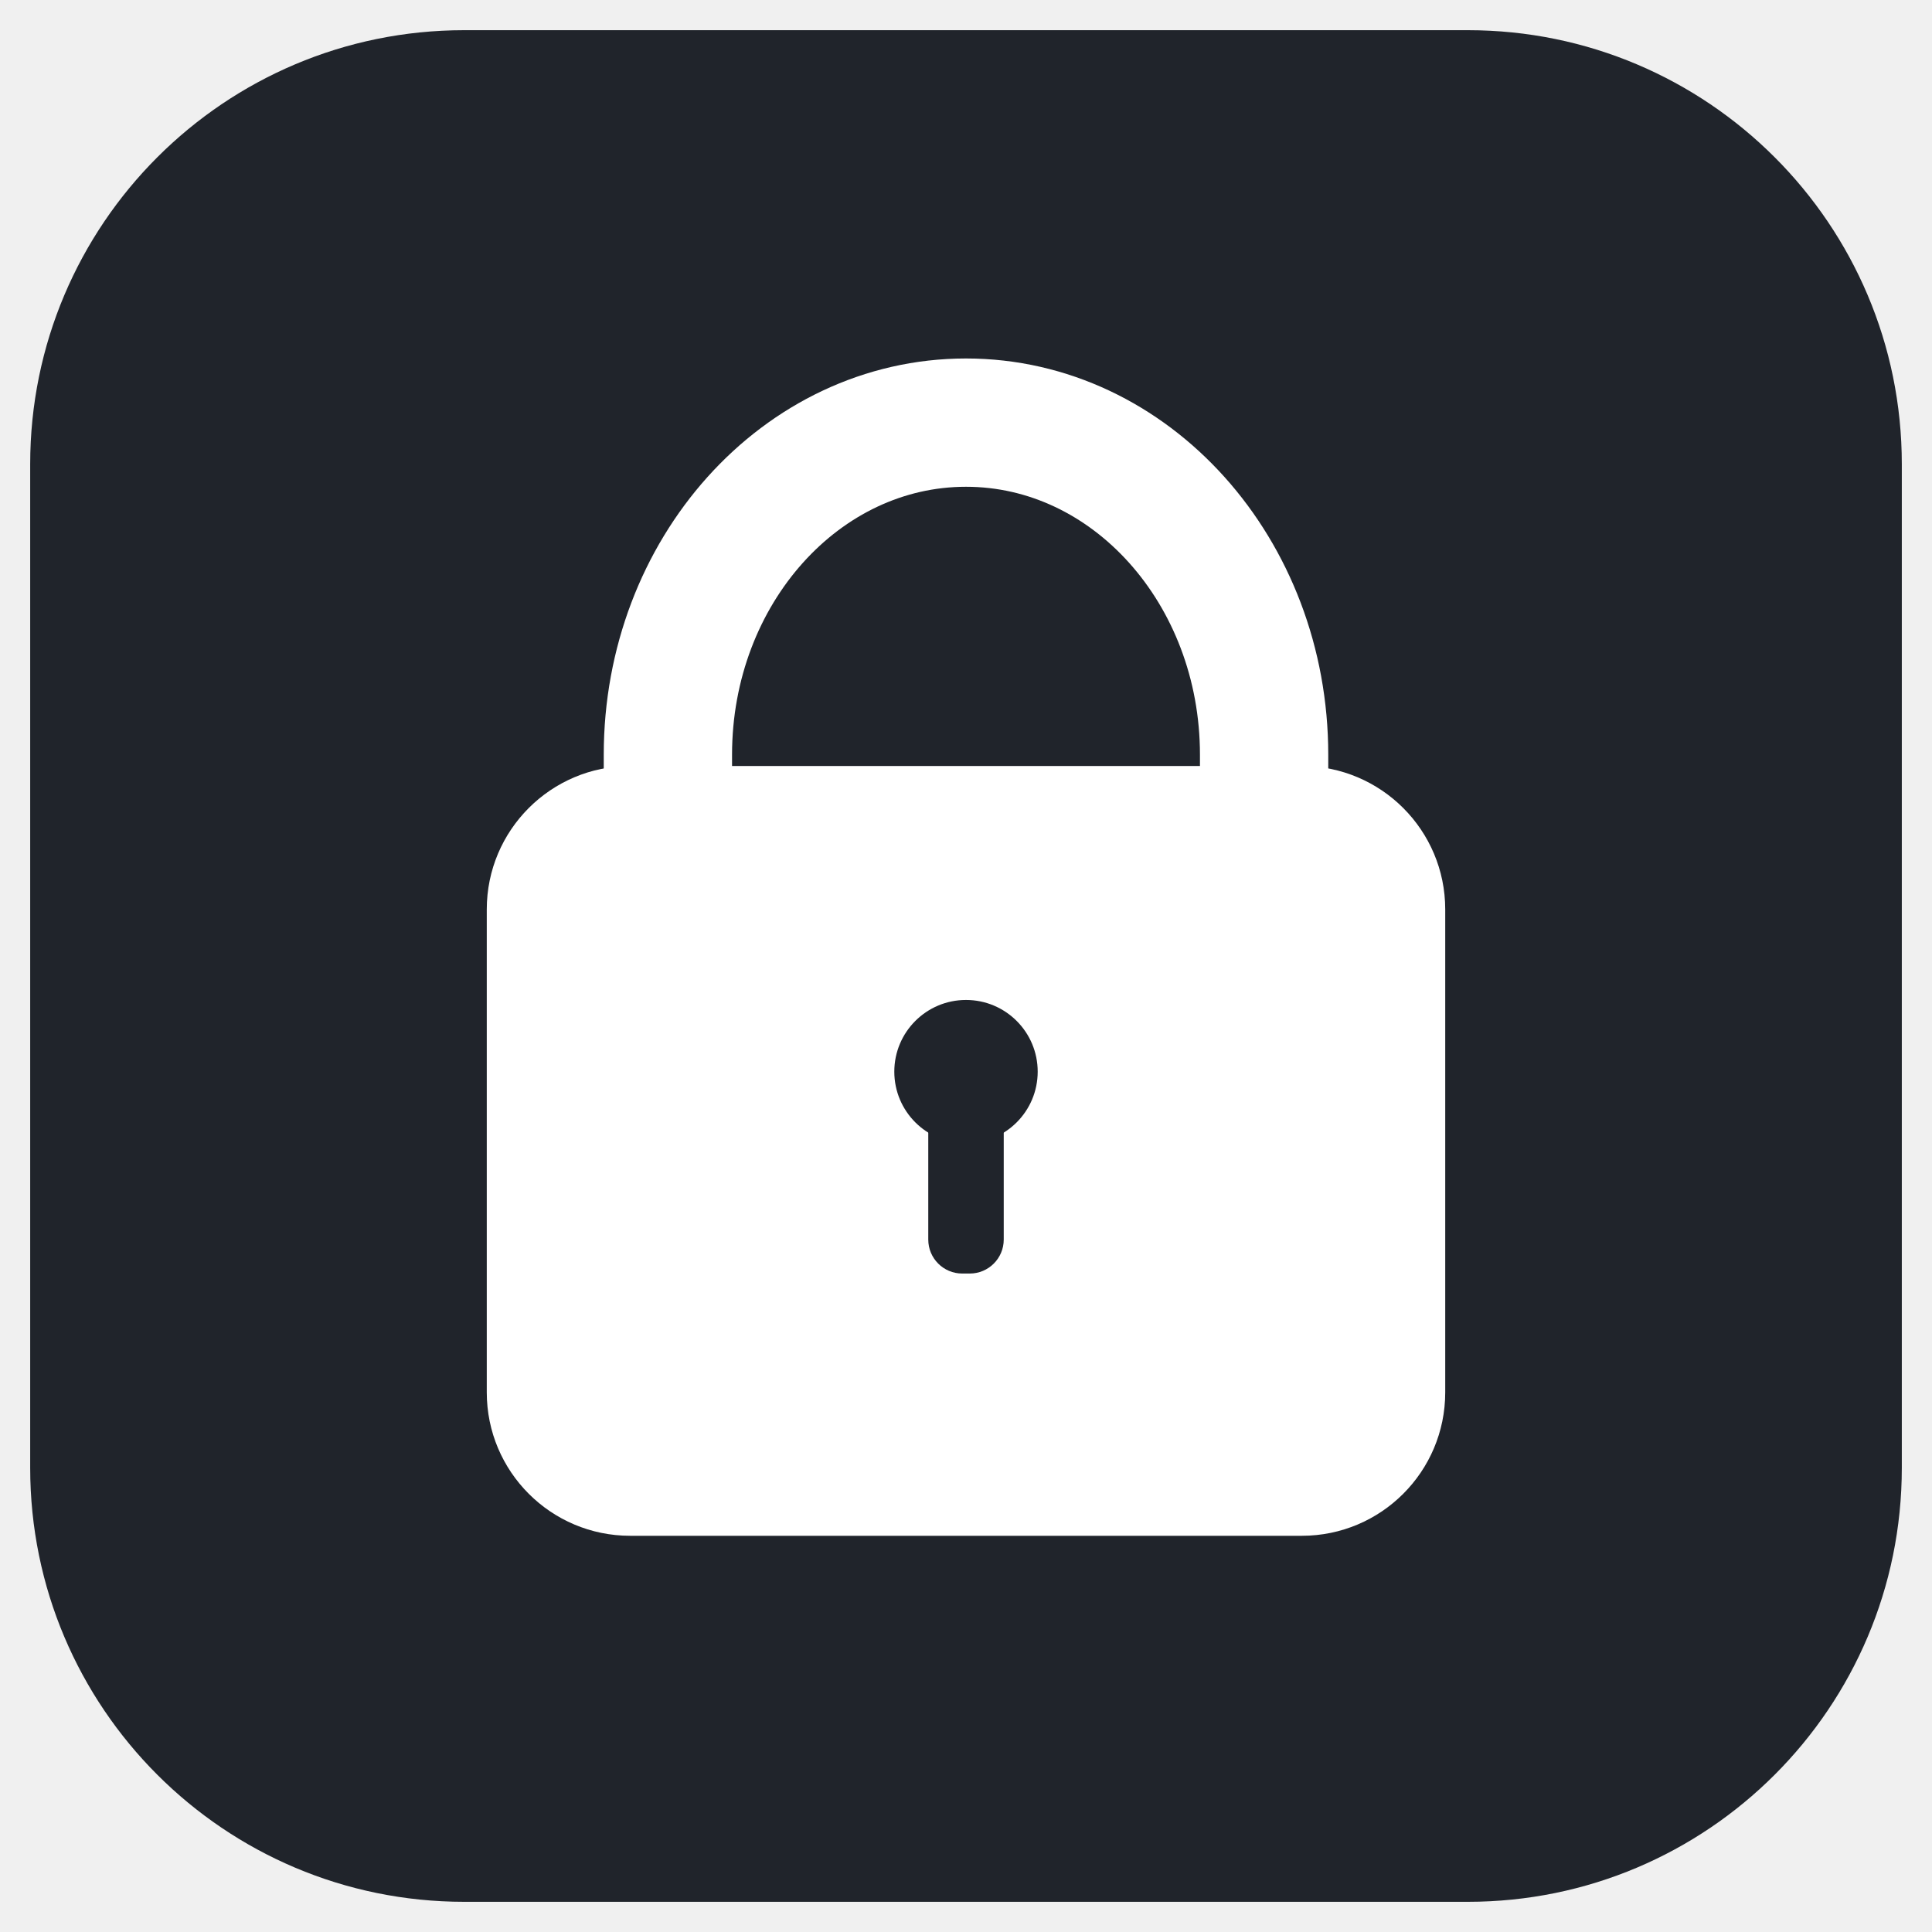
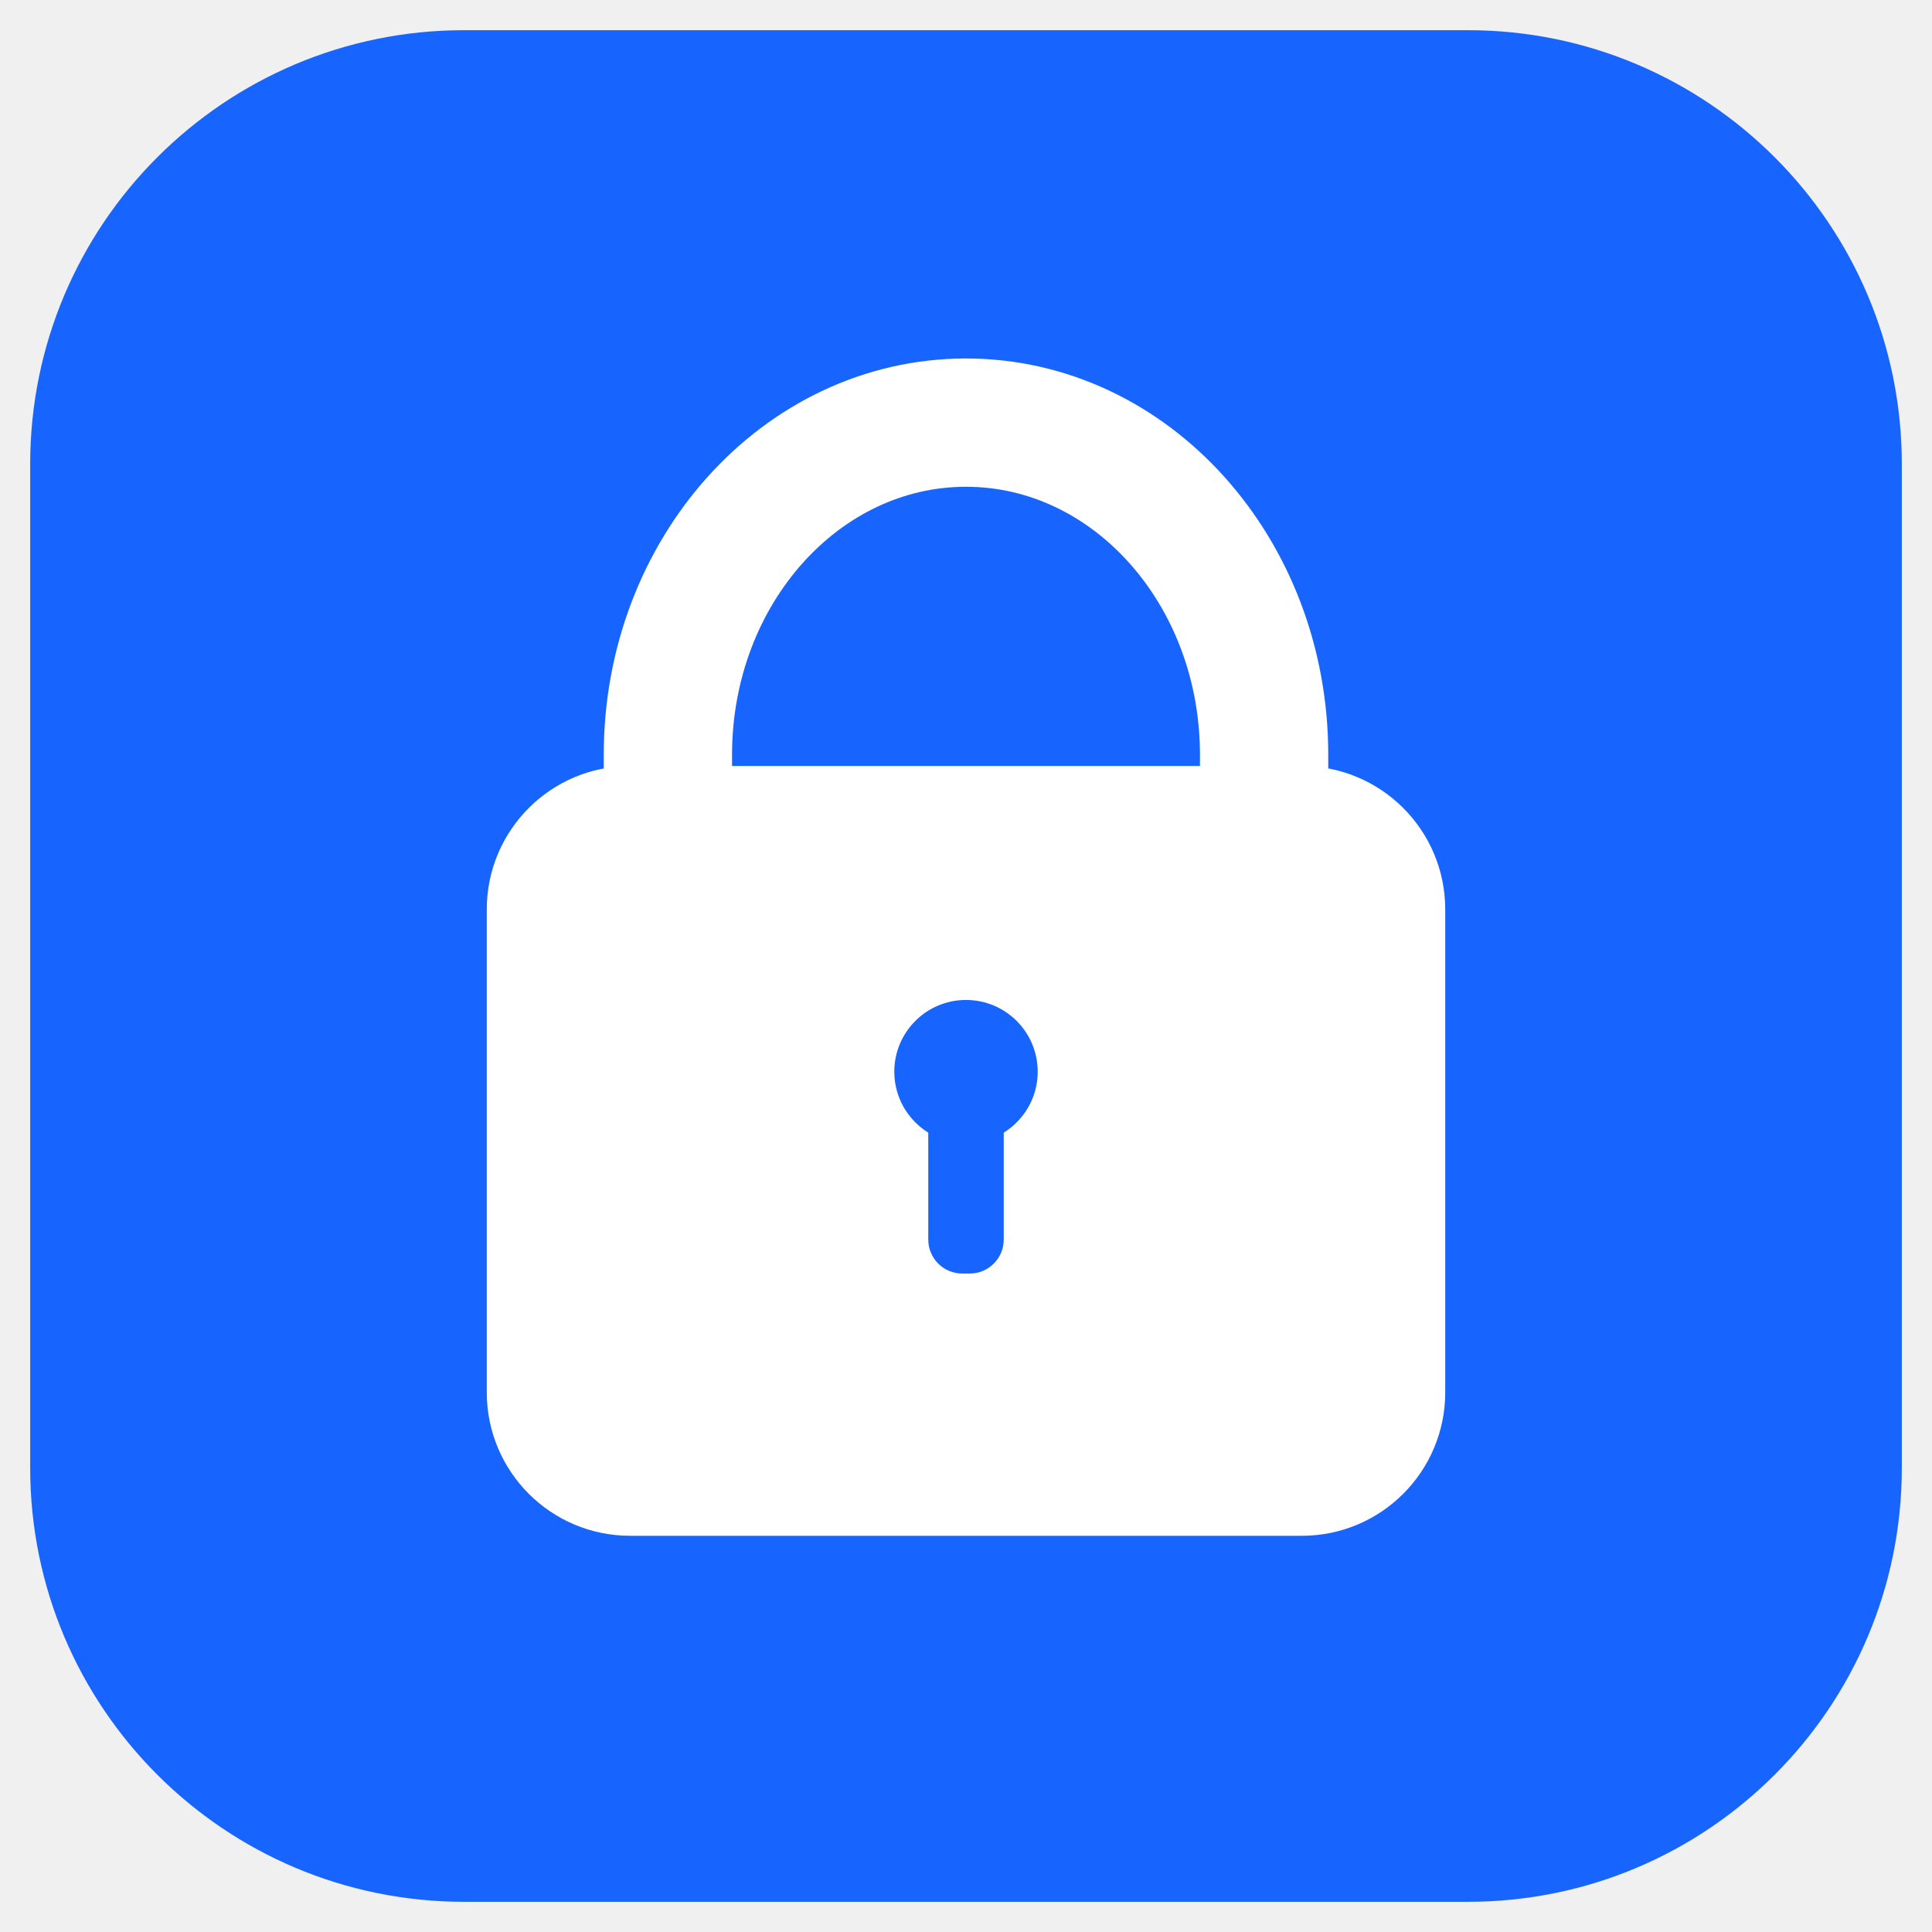
<svg xmlns="http://www.w3.org/2000/svg" viewBox="0 0 1024 1024">
-   <rect x="16" y="16" width="992" height="992" rx="230" fill="#20242b" />
+   <rect x="16" y="16" width="992" height="992" rx="230" fill="#1764ff" />
  <path d="M354 410V400a158 176 0 0 1 316 0v10" fill="none" stroke="#fff" stroke-width="68" />
  <rect x="258" y="406" width="508" height="408" rx="76" fill="#fff" />
-   <circle cx="512" cy="568" r="38" fill="#20242b" />
-   <rect x="492" y="560" width="40" height="115" rx="18" fill="#20242b" />
+   <circle cx="512" cy="568" r="38" fill="#1764ff" />
+   <rect x="492" y="560" width="40" height="115" rx="18" fill="#1764ff" />
</svg>
